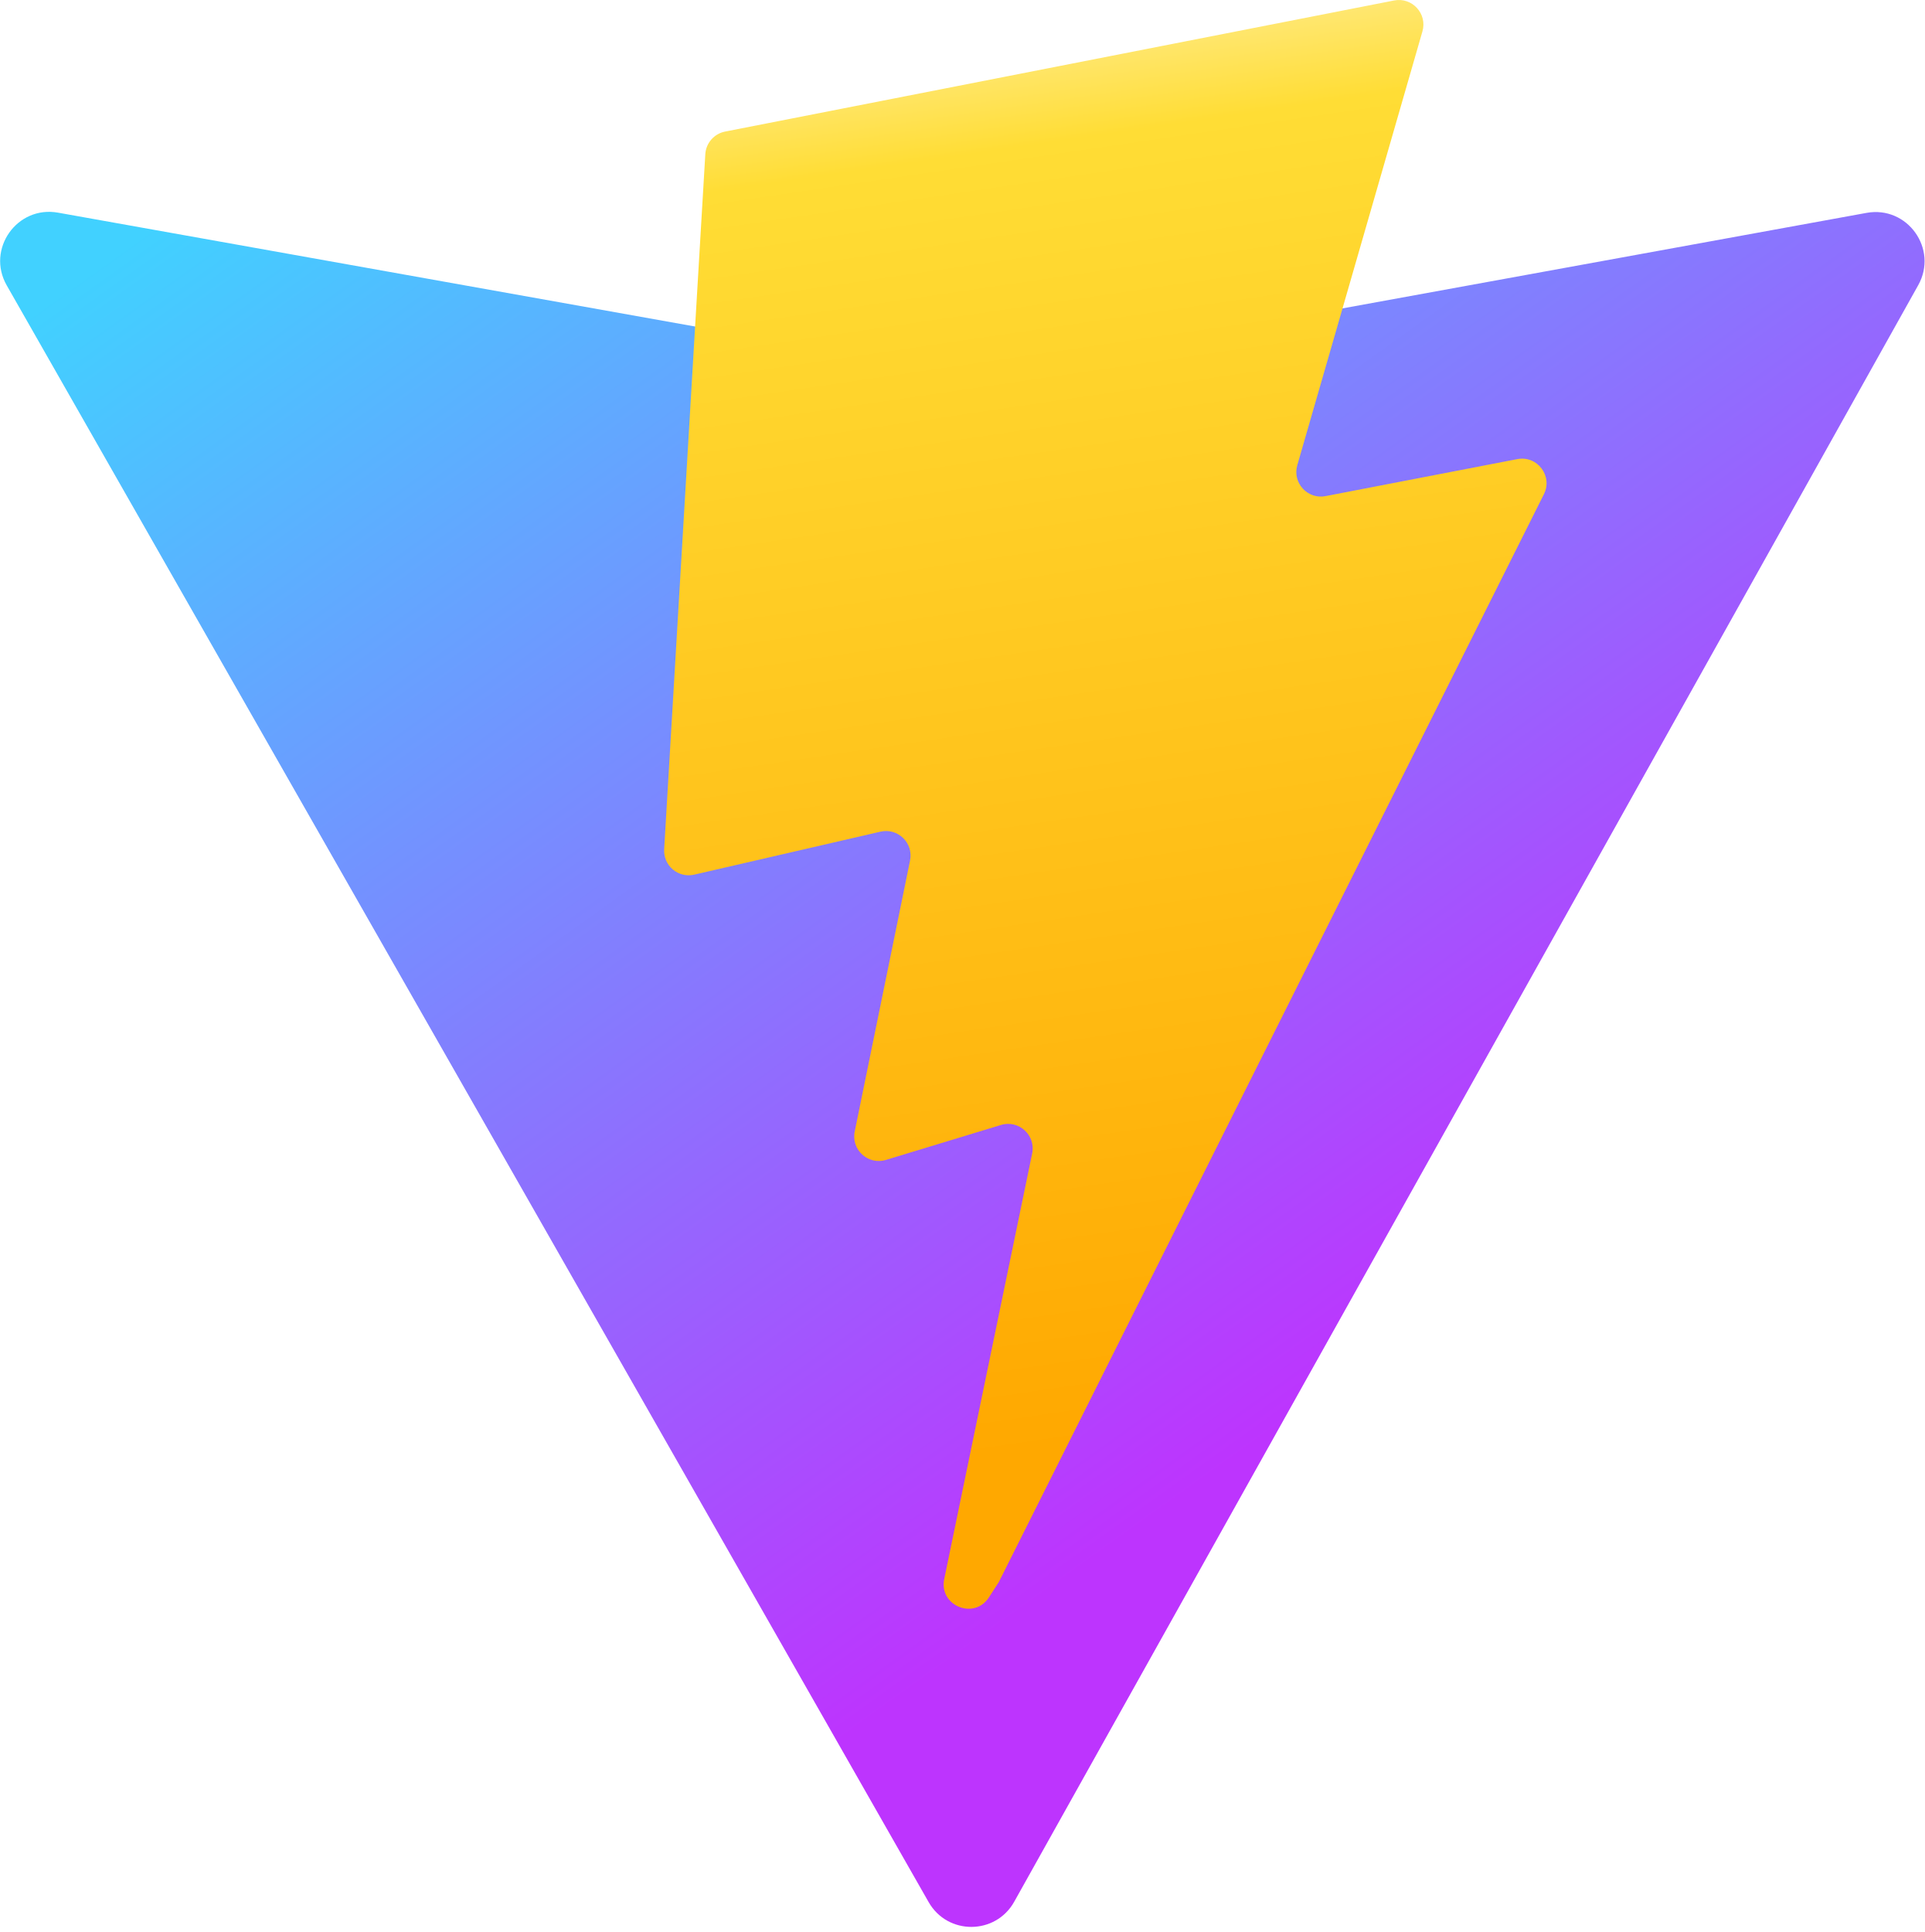
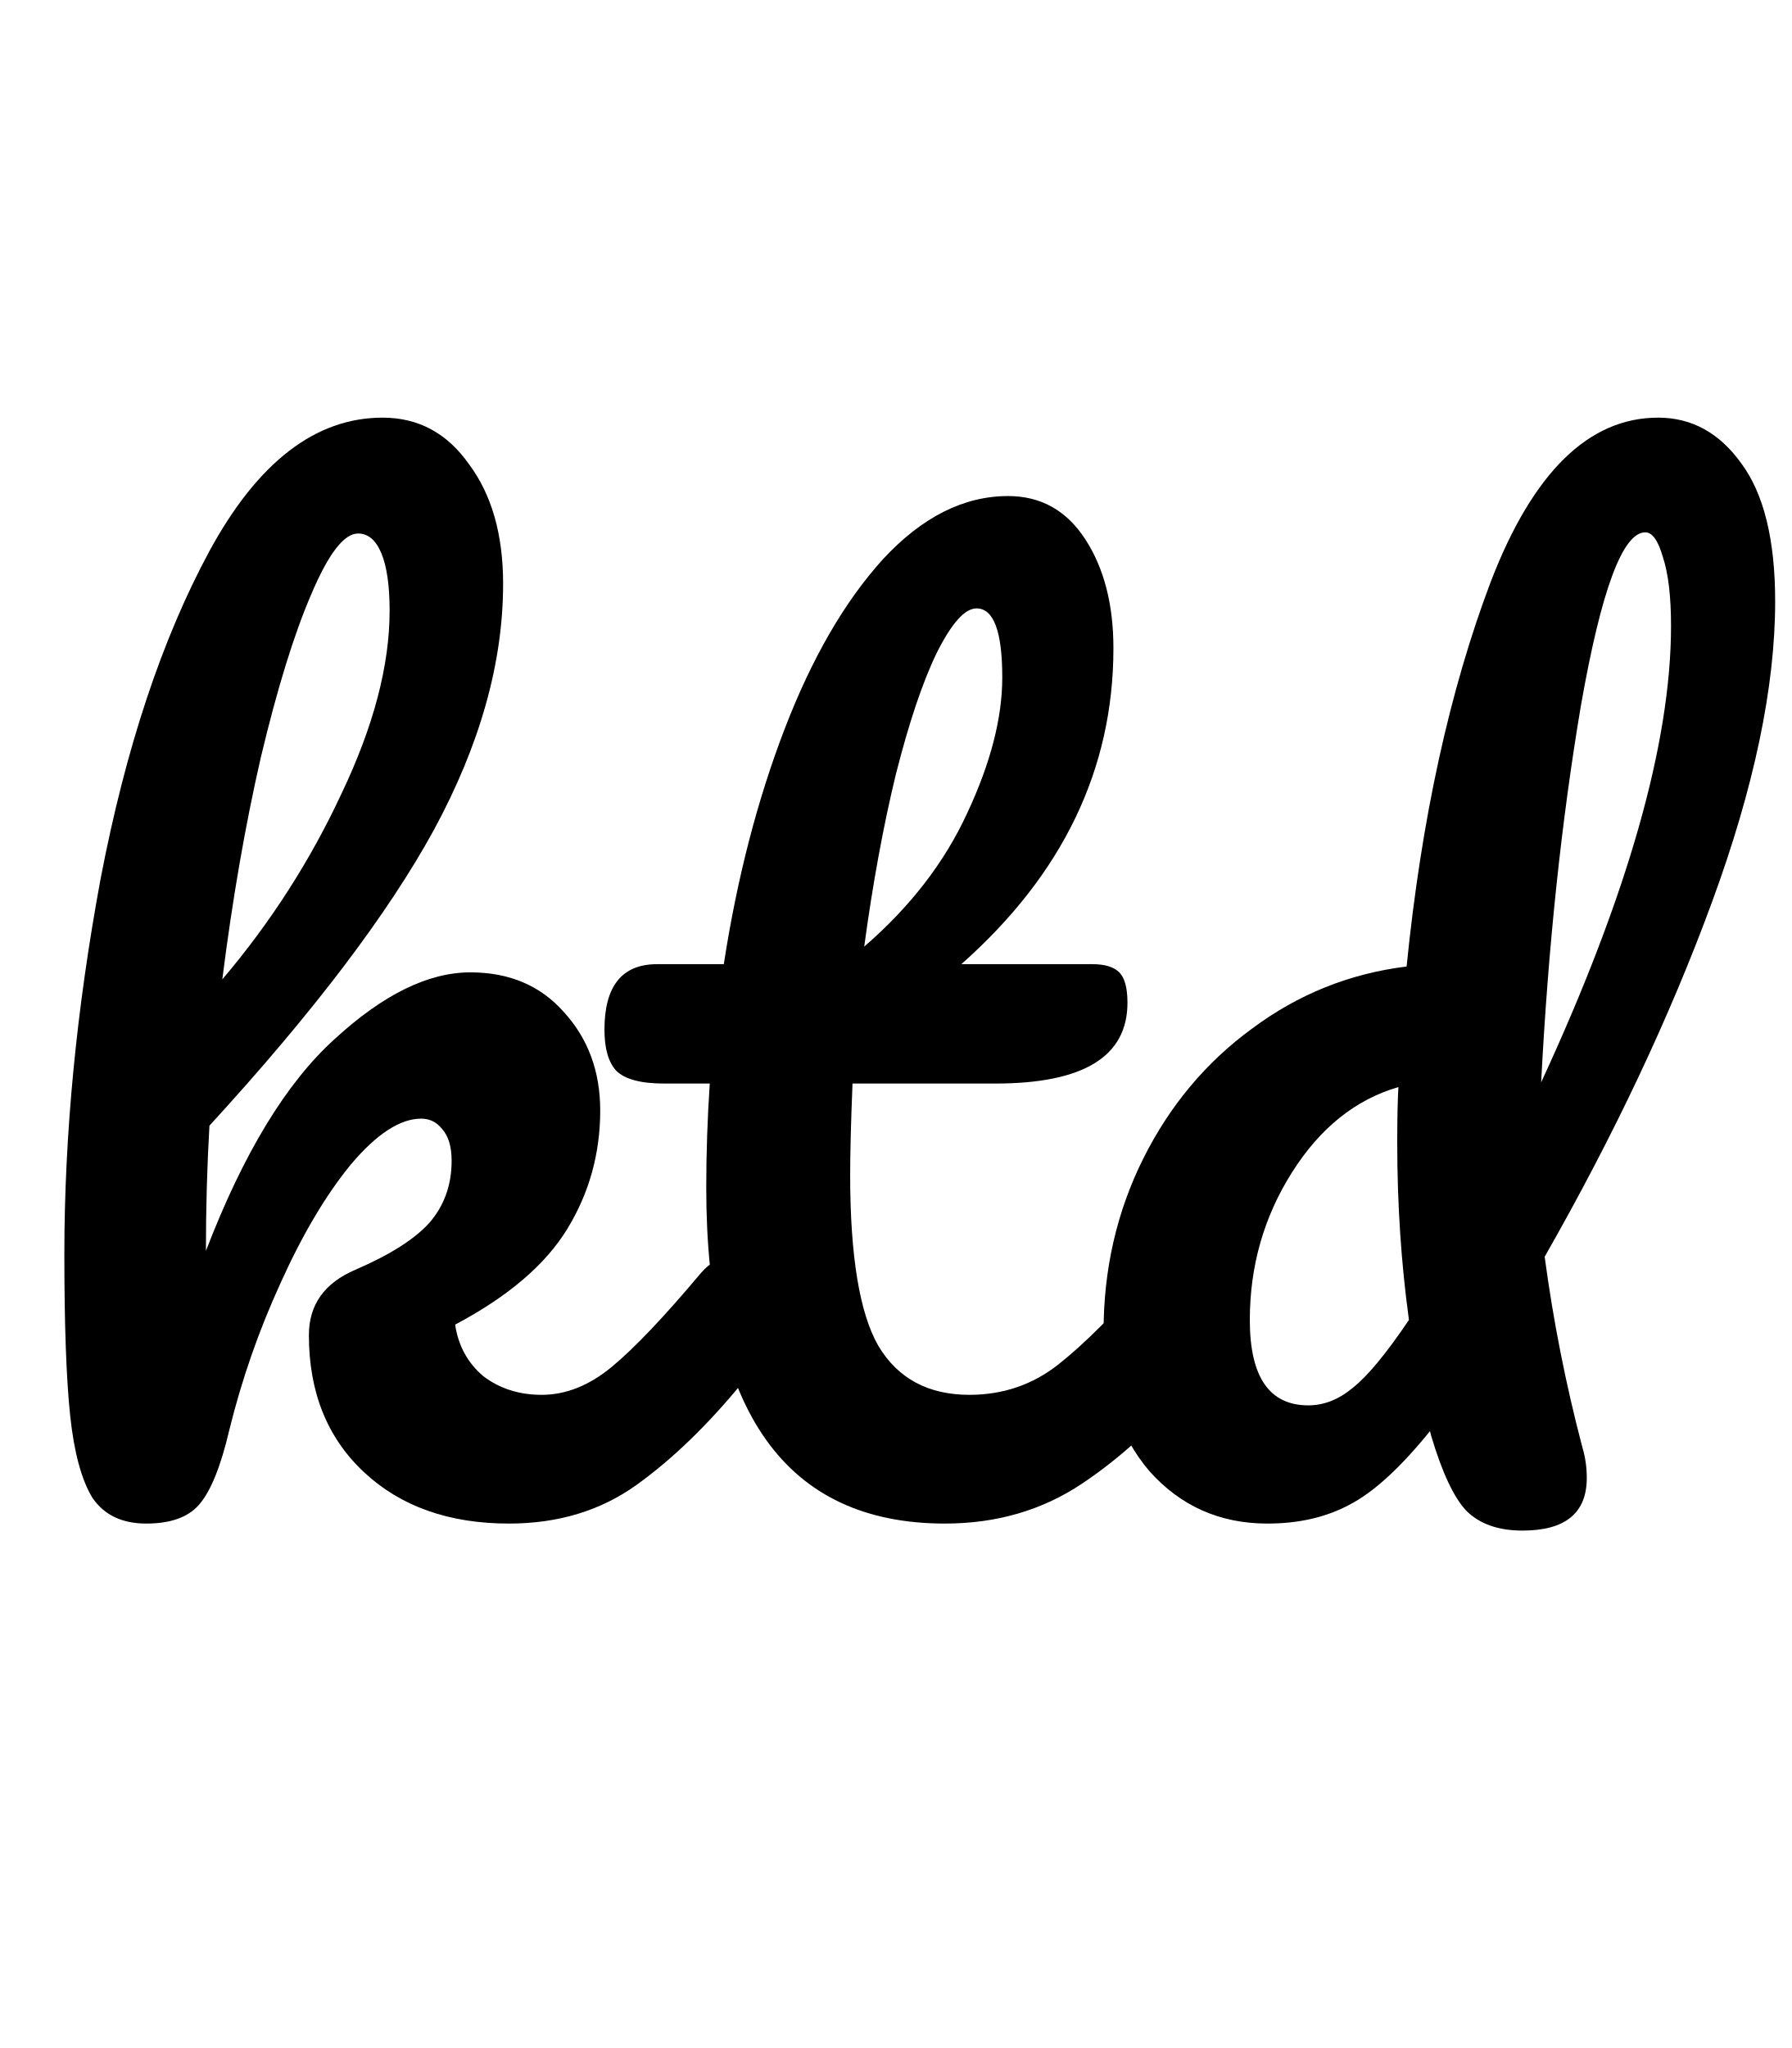
- <svg xmlns="http://www.w3.org/2000/svg" aria-hidden="true" role="img" class="iconify iconify--logos" width="31.88" height="32" preserveAspectRatio="xMidYMid meet" viewBox="0 0 256 257">
-   <defs>
-     <linearGradient id="IconifyId1813088fe1fbc01fb466" x1="-.828%" x2="57.636%" y1="7.652%" y2="78.411%">
-       <stop offset="0%" stop-color="#41D1FF" />
-       <stop offset="100%" stop-color="#BD34FE" />
-     </linearGradient>
-     <linearGradient id="IconifyId1813088fe1fbc01fb467" x1="43.376%" x2="50.316%" y1="2.242%" y2="89.03%">
-       <stop offset="0%" stop-color="#FFEA83" />
-       <stop offset="8.333%" stop-color="#FFDD35" />
-       <stop offset="100%" stop-color="#FFA800" />
-     </linearGradient>
-   </defs>
-   <path fill="url(#IconifyId1813088fe1fbc01fb466)" d="M255.153 37.938L134.897 252.976c-2.483 4.44-8.862 4.466-11.382.048L.875 37.958c-2.746-4.814 1.371-10.646 6.827-9.67l120.385 21.517a6.537 6.537 0 0 0 2.322-.004l117.867-21.483c5.438-.991 9.574 4.796 6.877 9.62Z" />
-   <path fill="url(#IconifyId1813088fe1fbc01fb467)" d="M185.432.063L96.44 17.501a3.268 3.268 0 0 0-2.634 3.014l-5.474 92.456a3.268 3.268 0 0 0 3.997 3.378l24.777-5.718c2.318-.535 4.413 1.507 3.936 3.838l-7.361 36.047c-.495 2.426 1.782 4.5 4.151 3.78l15.304-4.649c2.372-.72 4.652 1.36 4.15 3.788l-11.698 56.621c-.732 3.542 3.979 5.473 5.943 2.437l1.313-2.028l72.516-144.72c1.215-2.423-.88-5.186-3.54-4.672l-25.505 4.922c-2.396.462-4.435-1.77-3.759-4.114l16.646-57.705c.677-2.35-1.37-4.583-3.769-4.113Z" />
+ <svg xmlns="http://www.w3.org/2000/svg" width="98" height="112" viewBox="0 0 98 112" fill="none">
+   <path d="M64.616 68.728C65.171 68.728 65.597 68.984 65.896 69.496C66.237 70.008 66.408 70.712 66.408 71.608C66.408 73.315 66.003 74.637 65.192 75.576C63.357 77.837 61.352 79.693 59.176 81.144C57 82.595 54.504 83.32 51.688 83.32C42.984 83.32 38.632 77.197 38.632 64.952C38.632 63.075 38.696 61.176 38.824 59.256H36.328C35.048 59.256 34.173 59.021 33.704 58.552C33.277 58.083 33.064 57.336 33.064 56.312C33.064 53.923 34.024 52.728 35.944 52.728H39.592C40.317 48.035 41.427 43.747 42.92 39.864C44.413 35.981 46.205 32.888 48.296 30.584C50.429 28.28 52.712 27.128 55.144 27.128C56.936 27.128 58.344 27.917 59.368 29.496C60.392 31.075 60.904 33.059 60.904 35.448C60.904 42.061 58.131 47.821 52.584 52.728H59.752C60.435 52.728 60.925 52.877 61.224 53.176C61.523 53.475 61.672 54.029 61.672 54.84C61.672 57.784 59.261 59.256 54.44 59.256H46.632C46.547 61.389 46.504 63.053 46.504 64.248C46.504 68.685 47.016 71.8 48.04 73.592C49.107 75.384 50.771 76.28 53.032 76.28C54.867 76.28 56.488 75.725 57.896 74.616C59.304 73.507 60.968 71.843 62.888 69.624C63.4 69.027 63.976 68.728 64.616 68.728ZM53.416 33.272C52.776 33.272 52.051 34.083 51.24 35.704C50.472 37.283 49.725 39.501 49 42.36C48.317 45.176 47.741 48.312 47.272 51.768C49.789 49.592 51.667 47.16 52.904 44.472C54.184 41.741 54.824 39.267 54.824 37.048C54.824 34.531 54.355 33.272 53.416 33.272ZM84.493 68.728C84.962 72.227 85.645 75.683 86.541 79.096C86.712 79.651 86.797 80.227 86.797 80.824C86.797 82.744 85.624 83.704 83.277 83.704C81.954 83.704 80.93 83.341 80.205 82.616C79.522 81.891 78.882 80.525 78.285 78.52L78.221 78.264C76.6 80.269 75.128 81.613 73.805 82.296C72.525 82.979 71.032 83.32 69.325 83.32C66.722 83.32 64.568 82.36 62.861 80.44C61.197 78.477 60.365 75.939 60.365 72.824C60.365 69.411 61.09 66.253 62.541 63.352C63.992 60.451 65.976 58.083 68.493 56.248C71.01 54.371 73.826 53.24 76.941 52.856C77.752 44.792 79.288 37.773 81.549 31.8C83.853 25.827 86.904 22.84 90.701 22.84C92.536 22.84 94.05 23.672 95.245 25.336C96.482 27 97.101 29.517 97.101 32.888C97.101 37.581 95.949 43.064 93.645 49.336C91.341 55.608 88.29 62.072 84.493 68.728ZM89.997 29.112C88.76 29.112 87.586 32.269 86.477 38.584C85.41 44.899 84.685 51.768 84.301 59.192C89.037 48.952 91.405 40.632 91.405 34.232C91.405 32.611 91.256 31.352 90.957 30.456C90.701 29.56 90.381 29.112 89.997 29.112ZM71.565 76.856C72.418 76.856 73.229 76.536 73.997 75.896C74.808 75.256 75.832 74.019 77.069 72.184C76.642 69.069 76.429 65.848 76.429 62.52C76.429 61.197 76.45 60.173 76.493 59.448C74.146 60.131 72.205 61.688 70.669 64.12C69.133 66.552 68.365 69.24 68.365 72.184C68.365 75.299 69.432 76.856 71.565 76.856Z" fill="black" />
+   <path d="M40.064 68.728C40.619 68.728 41.045 68.984 41.344 69.496C41.685 70.008 41.856 70.712 41.856 71.608C41.856 73.315 41.451 74.637 40.64 75.576C38.72 77.923 36.779 79.8 34.816 81.208C32.853 82.616 30.528 83.32 27.84 83.32C24.555 83.32 21.909 82.381 19.904 80.504C17.899 78.627 16.896 76.131 16.896 73.016C16.896 71.352 17.749 70.157 19.456 69.432C21.333 68.621 22.677 67.768 23.488 66.872C24.299 65.933 24.704 64.803 24.704 63.48C24.704 62.712 24.533 62.136 24.192 61.752C23.893 61.368 23.509 61.176 23.04 61.176C21.888 61.176 20.608 62.008 19.2 63.672C17.835 65.336 16.555 67.491 15.36 70.136C14.165 72.739 13.227 75.427 12.544 78.2C12.075 80.205 11.52 81.571 10.88 82.296C10.283 82.979 9.323 83.32 8 83.32C6.677 83.32 5.696 82.851 5.056 81.912C4.459 80.931 4.053 79.437 3.84 77.432C3.627 75.427 3.52 72.483 3.52 68.6C3.52 62.029 4.181 55.181 5.504 48.056C6.869 40.931 8.853 34.957 11.456 30.136C14.101 25.272 17.259 22.84 20.928 22.84C22.891 22.84 24.469 23.693 25.664 25.4C26.901 27.064 27.52 29.24 27.52 31.928C27.52 36.237 26.261 40.717 23.744 45.368C21.227 49.976 17.131 55.373 11.456 61.56C11.328 63.779 11.264 66.061 11.264 68.408C13.312 63.075 15.659 59.213 18.304 56.824C20.949 54.392 23.424 53.176 25.728 53.176C27.861 53.176 29.568 53.901 30.848 55.352C32.171 56.803 32.832 58.595 32.832 60.728C32.832 63.075 32.235 65.229 31.04 67.192C29.845 69.155 27.797 70.904 24.896 72.44C25.067 73.592 25.579 74.531 26.432 75.256C27.328 75.939 28.395 76.28 29.632 76.28C30.955 76.28 32.235 75.768 33.472 74.744C34.709 73.72 36.331 72.013 38.336 69.624C38.848 69.027 39.424 68.728 40.064 68.728ZM19.584 29.176C18.816 29.176 17.963 30.285 17.024 32.504C16.085 34.68 15.168 37.645 14.272 41.4C13.419 45.112 12.715 49.165 12.16 53.56C14.805 50.445 16.981 47.053 18.688 43.384C20.437 39.715 21.312 36.387 21.312 33.4C21.312 32.035 21.163 30.989 20.864 30.264C20.565 29.539 20.139 29.176 19.584 29.176Z" fill="black" />
</svg>
